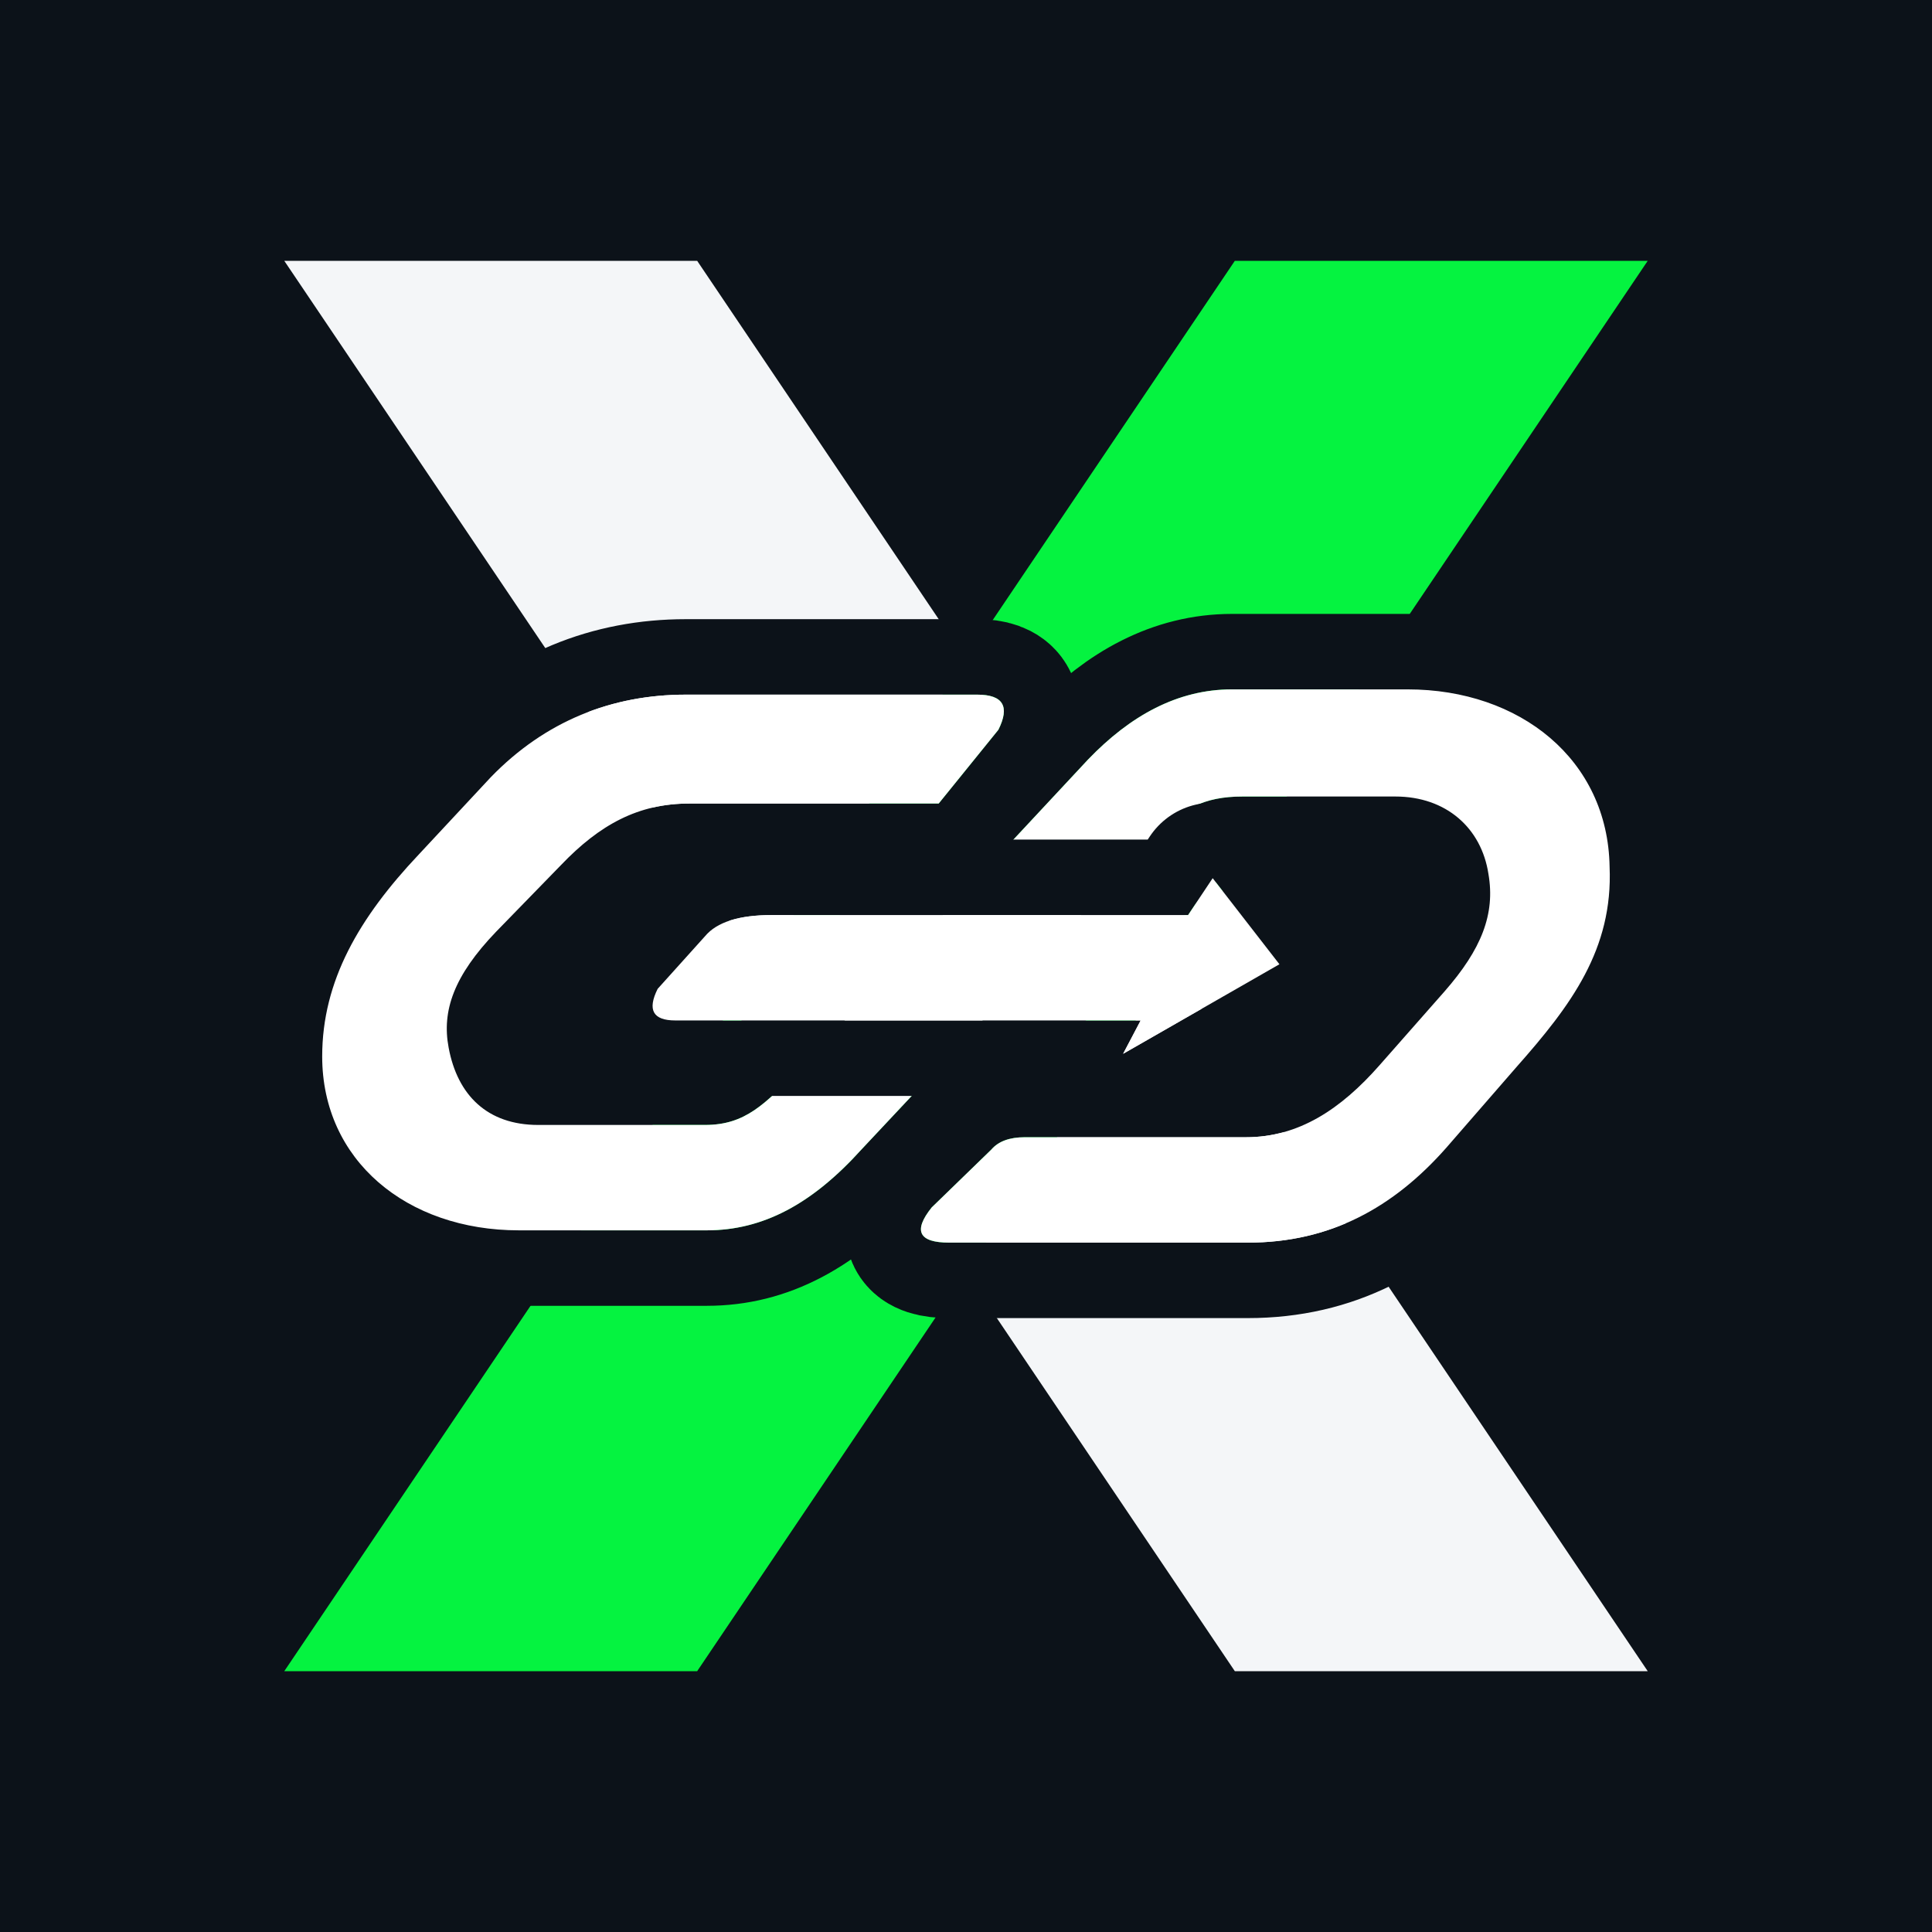
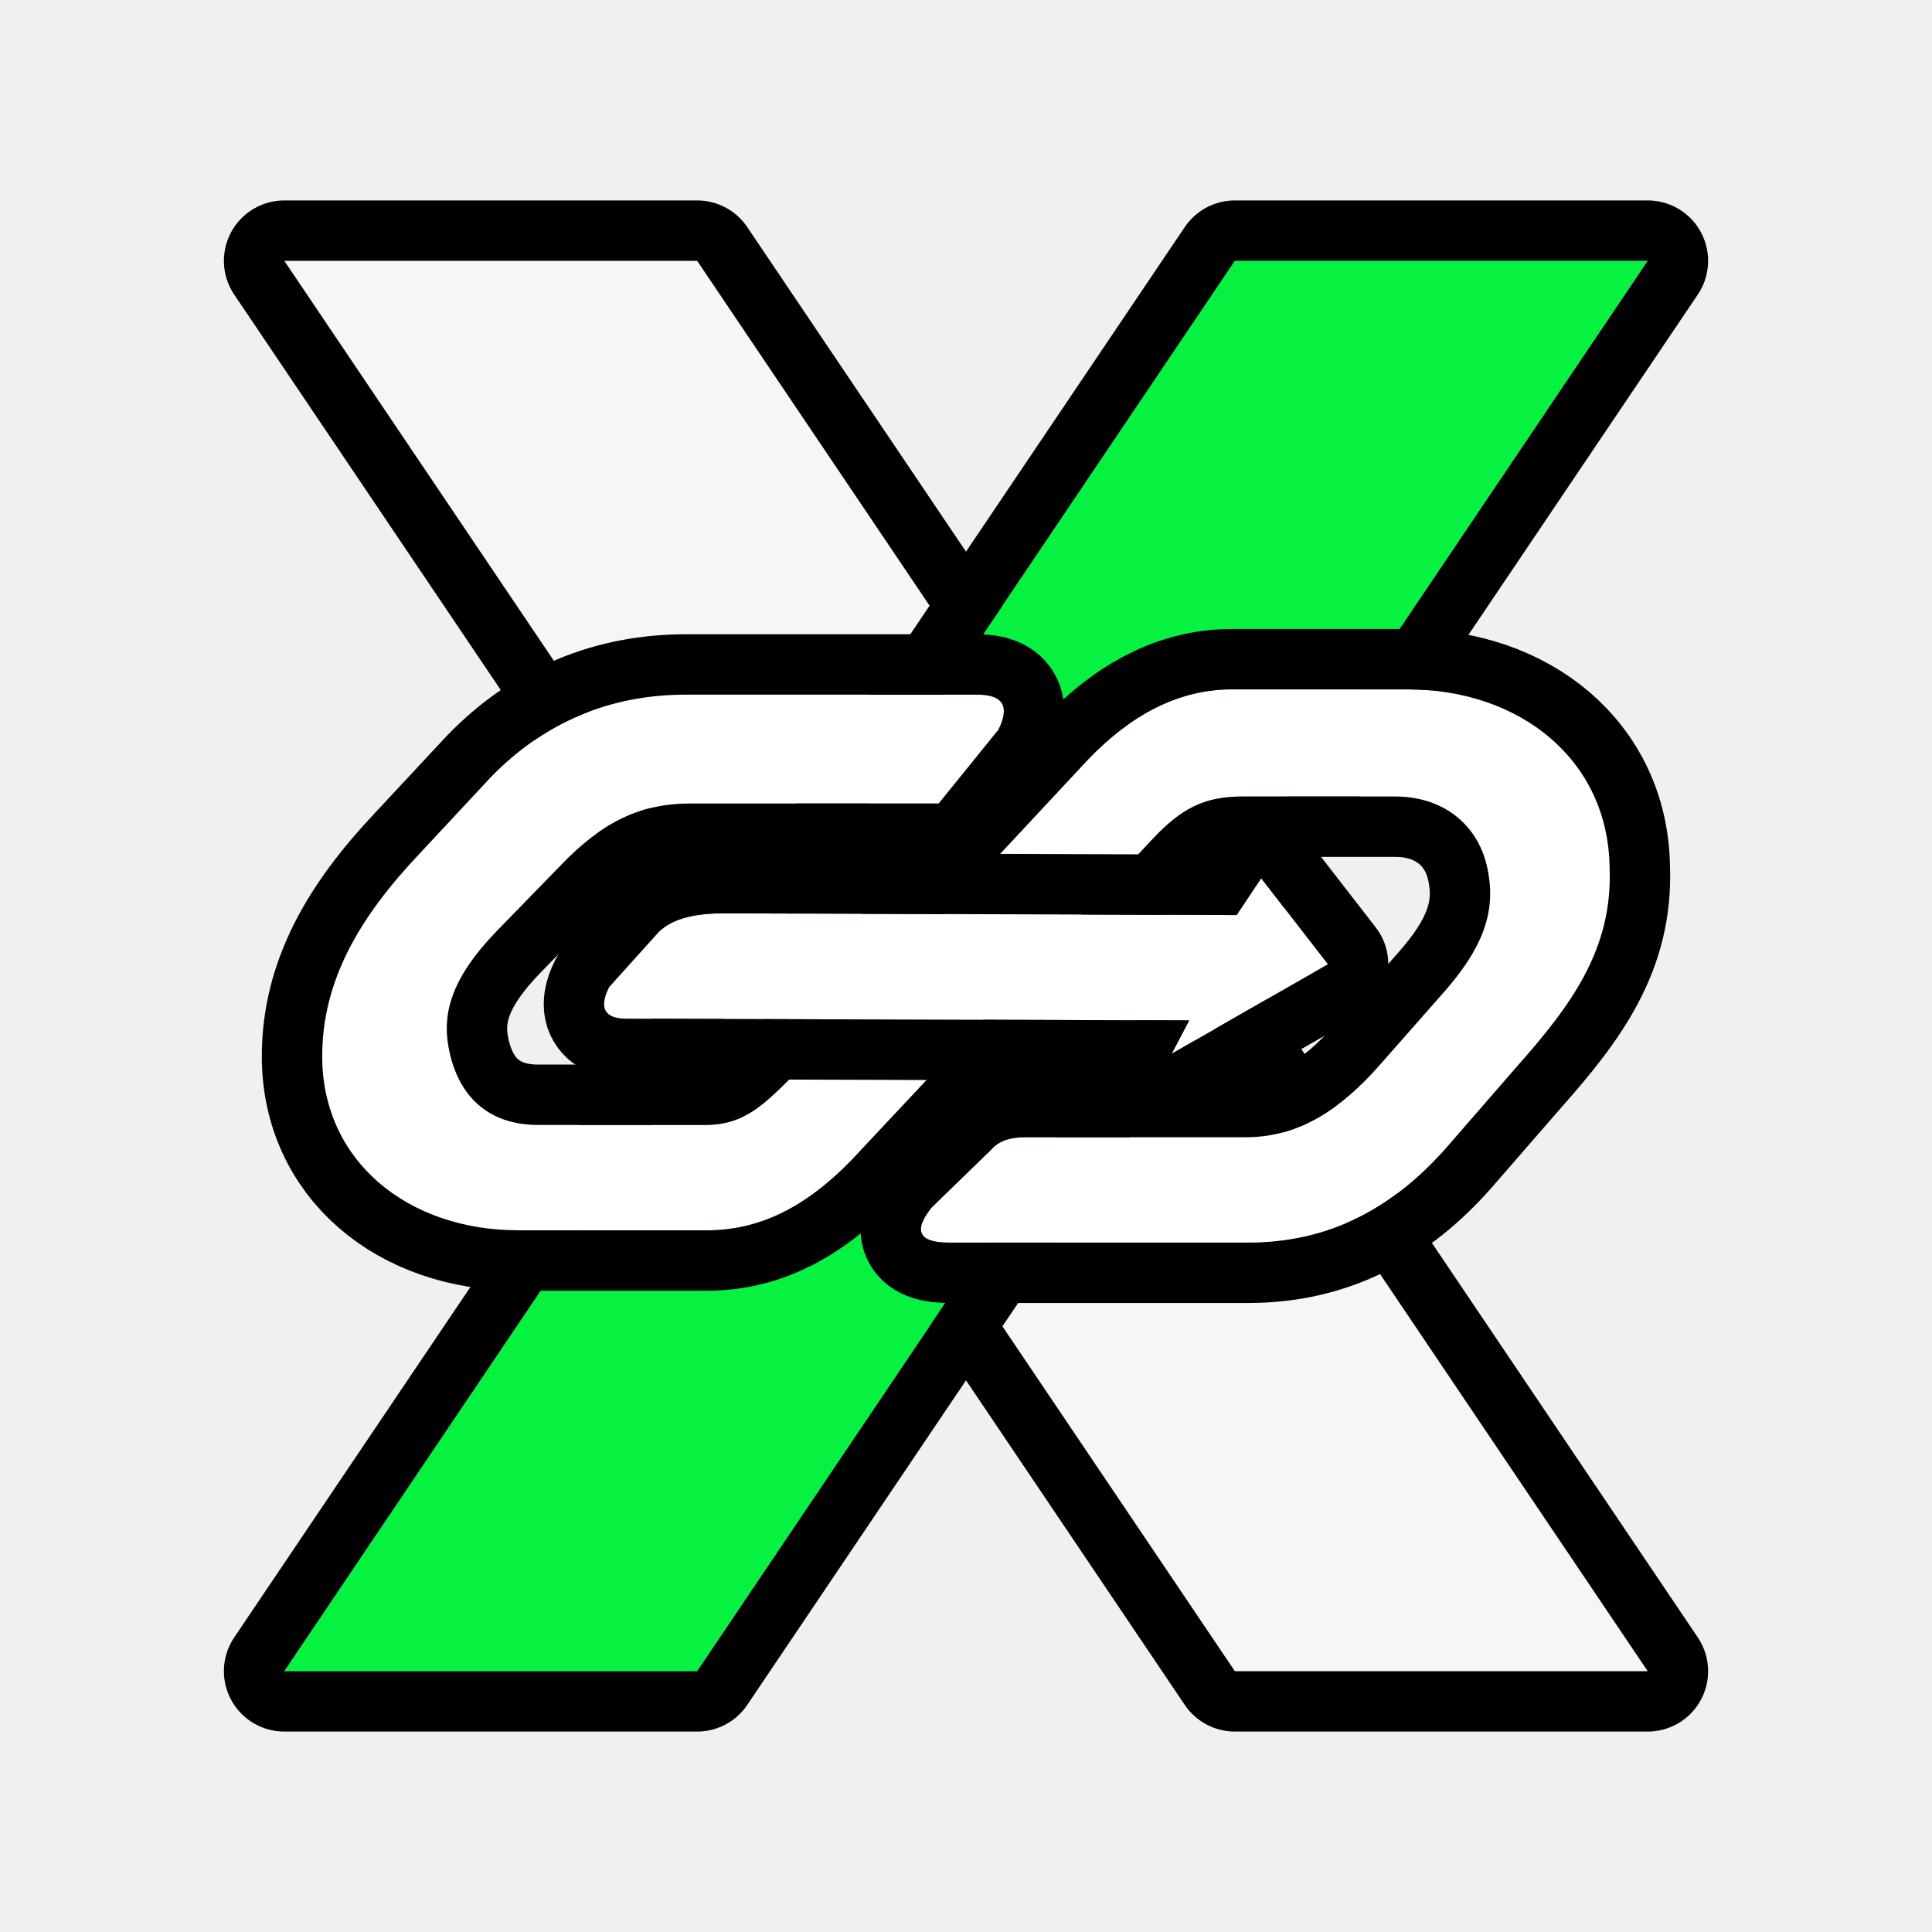
<svg xmlns="http://www.w3.org/2000/svg" viewBox="0 0 128 128">
  <defs>
-     <style>
-       .cls-1{fill:#0c1219}
-       .cls-2{fill:#0c1219;display:none}
-       .cls-3{fill:#f4f6f8}
-       .cls-4{fill:#05f340}
-       .cls-5{fill:none;stroke:#0c1219;stroke-width:10;stroke-linejoin:round}
-       .cls-6{fill:#ffffff}
-     </style>
-     <mask id="mask-1" maskUnits="userSpaceOnUse" color-interpolation="sRGB" x="15.346" y="39.673" width="97.308" height="48.655">
-       <rect x="15.346" y="39.673" width="97.308" height="48.655" fill="#fff" />
-       <path d="M64.75 46.022 C66.456 46.022 66.922 46.798 66.146 48.349 L62.19 53.236 L45.666 53.236 C42.291 53.236 39.731 54.633 37.171 57.309 L32.866 61.731 C30.073 64.64 29.259 66.967 29.724 69.411 C30.306 72.553 32.284 74.531 35.659 74.531 L46.713 74.531 C49.39 74.531 50.67 73.135 52.88 70.924 L72.08 50.327 C74.873 47.418 78.015 45.673 81.622 45.673 L93.259 45.673 C100.706 45.673 106.524 50.327 106.64 57.425 C106.873 62.895 104.08 66.618 100.473 70.691 L95.819 76.044 C92.328 80 88.139 82.327 82.67 82.327 L62.888 82.327 C60.871 82.327 60.483 81.552 61.724 80 L65.68 76.16 C66.146 75.617 66.883 75.345 67.891 75.345 L82.553 75.345 C86.044 75.345 88.837 73.484 91.397 70.575 L95.702 65.687 C98.146 62.895 99.077 60.567 98.611 57.891 C98.146 54.865 95.819 52.771 92.444 52.771 L82.32 52.771 C79.76 52.771 78.248 53.585 76.386 55.564 L57.07 76.16 C53.811 79.767 50.553 81.513 46.83 81.513 L34.379 81.513 C26.931 81.513 21.346 76.858 21.346 69.993 C21.346 64.989 23.79 60.8 27.746 56.611 L32.517 51.491 C36.124 47.767 40.546 46.022 45.433 46.022 Z" fill="#000" />
+     <mask id="mask-1" maskUnits="userSpaceOnUse" color-interpolation="sRGB" x="11.834" y="10.28" width="104.332" height="107.44">
+       <g>
+         <rect x="13.834" y="12.28" width="100.332" height="103.44" fill="#ffffff" />
+         <polygon points="18.834,17.28 46.189,17.28 109.166,110.72 81.811,110.72" fill="#000000" />
+       </g>
    </mask>
-     <mask id="mask-2" maskUnits="userSpaceOnUse" color-interpolation="sRGB" x="37.235" y="52.182" width="53.529" height="23.636">
-       <rect x="37.235" y="52.182" width="53.529" height="23.636" fill="#fff" />
-       <path d="M51.136 60.625 L78.714 60.625 L80.343 58.182 L84.765 63.884 L74.408 69.818 L75.572 67.607 L44.736 67.607 C43.262 67.607 42.874 66.909 43.572 65.513 L46.714 62.022 C47.49 61.091 48.963 60.625 51.136 60.625 Z" fill="#000" />
+     <mask id="mask-2" maskUnits="userSpaceOnUse" color-interpolation="sRGB" x="11.834" y="10.28" width="104.332" height="107.44">
+       <g>
+         <rect x="13.834" y="12.28" width="100.332" height="103.44" fill="#ffffff" />
+         <polygon points="81.811,17.28 109.166,17.28 46.189,110.72 18.834,110.72" fill="#000000" />
+       </g>
+     </mask>
+     <mask id="mask-3" maskUnits="userSpaceOnUse" color-interpolation="sRGB" x="-21.654" y="2.673" width="171.308" height="122.654">
+       <g>
+         <rect x="-19.654" y="4.673" width="167.308" height="118.654" fill="#ffffff" />
+         <path d="M64.75 46.022 C66.456 46.022 66.922 46.798 66.146 48.349 L62.19 53.236 L45.666 53.236 C42.291 53.236 39.731 54.633 37.171 57.309 L32.866 61.731 C30.073 64.64 29.259 66.967 29.724 69.411 C30.306 72.553 32.284 74.531 35.659 74.531 L46.713 74.531 C49.39 74.531 50.67 73.135 52.88 70.924 L72.08 50.327 C74.873 47.418 78.015 45.673 81.622 45.673 L93.259 45.673 C100.706 45.673 106.524 50.327 106.64 57.425 C106.873 62.895 104.08 66.618 100.473 70.691 L95.819 76.044 C92.328 80 88.139 82.327 82.67 82.327 L62.888 82.327 C60.871 82.327 60.483 81.552 61.724 80 L65.68 76.16 C66.146 75.617 66.883 75.345 67.891 75.345 L82.553 75.345 C86.044 75.345 88.837 73.484 91.397 70.575 L95.702 65.687 C98.146 62.895 99.077 60.567 98.611 57.891 C98.146 54.865 95.819 52.771 92.444 52.771 L82.32 52.771 C79.76 52.771 78.248 53.585 76.386 55.564 L57.07 76.16 C53.811 79.767 50.553 81.513 46.83 81.513 L34.379 81.513 C26.931 81.513 21.346 76.858 21.346 69.993 C21.346 64.989 23.79 60.8 27.746 56.611 L32.517 51.491 C36.124 47.767 40.546 46.022 45.433 46.022 Z" fill="#000000" />
+       </g>
+     </mask>
+     <mask id="mask-4" maskUnits="userSpaceOnUse" color-interpolation="sRGB" x="33.022" y="51.182" width="61.956" height="25.636">
+       <g>
+         <rect x="35.022" y="53.182" width="57.956" height="21.636" fill="#ffffff" />
+         <path d="M47.923 60.509 L81.927 60.625 L83.556 58.182 L87.978 63.884 L77.621 69.818 L78.785 67.607 L41.523 67.491 C40.049 67.491 39.661 66.793 40.359 65.397 L43.501 61.906 C44.277 60.975 45.75 60.509 47.923 60.509 Z" fill="#000000" />
+       </g>
    </mask>
  </defs>
-   <g id="Artboard_Fill" data-name="Artboard Fill">
-     <rect x="0" y="0" width="128" height="128" class="cls-1" />
+   <g id="Artboard_Fill" data-name="Artboard Fill" display="none">
+     <rect x="0" y="0" width="128" height="128" fill="#7f7f7f" />
+   </g>
+   <g id="Artboard_Fill-2" data-name="Artboard Fill" display="none">
+     <rect x="0" y="0" width="128" height="128" fill="#0c1219" />
  </g>
  <g id="Layer_1" data-name="Layer 1">
-     <path d="M20.945 0 L107.055 0 C118.622 0 128 9.378 128 20.945 L128 107.055 C128 118.622 118.622 128 107.055 128 L20.945 128 C9.378 128 0 118.622 0 107.055 L0 20.945 C0 9.378 9.378 0 20.945 0 Z" class="cls-2" />
-     <polygon points="18.834,17.28 46.189,17.28 109.166,110.72 81.811,110.72" class="cls-3" />
-     <polygon points="81.811,17.28 109.166,17.28 46.189,110.72 18.834,110.72" class="cls-4" />
+     <path d="M20.945 0 L107.055 0 C118.622 0 128 9.378 128 20.945 L128 107.055 C128 118.622 118.622 128 107.055 128 L20.945 128 C9.378 128 0 118.622 0 107.055 L0 20.945 C0 9.378 9.378 0 20.945 0 Z" fill="#0c1219" display="none" />
+     <g>
+       <polygon points="18.834,17.28 46.189,17.28 109.166,110.72 81.811,110.72" fill="#f4f6f8" />
+       <g mask="url(#mask-1)">
+         <g>
+           <polygon points="18.834,17.28 46.189,17.28 109.166,110.72 81.811,110.72" fill="none" stroke="#000000" stroke-width="8" stroke-linejoin="round" />
+         </g>
+       </g>
+     </g>
+     <g>
+       <polygon points="81.811,17.28 109.166,17.28 46.189,110.72 18.834,110.72" fill="#05f340" />
+       <g mask="url(#mask-2)">
+         <g>
+           <polygon points="81.811,17.28 109.166,17.28 46.189,110.72 18.834,110.72" fill="none" stroke="#000000" stroke-width="8" stroke-linejoin="round" />
+         </g>
+       </g>
+     </g>
    <g id="link">
-       <path d="M64.75 46.022 C66.456 46.022 66.922 46.798 66.146 48.349 L62.19 53.236 L45.666 53.236 C42.291 53.236 39.731 54.633 37.171 57.309 L32.866 61.731 C30.073 64.64 29.259 66.967 29.724 69.411 C30.306 72.553 32.284 74.531 35.659 74.531 L46.713 74.531 C49.39 74.531 50.67 73.135 52.88 70.924 L72.08 50.327 C74.873 47.418 78.015 45.673 81.622 45.673 L93.259 45.673 C100.706 45.673 106.524 50.327 106.64 57.425 C106.873 62.895 104.08 66.618 100.473 70.691 L95.819 76.044 C92.328 80 88.139 82.327 82.67 82.327 L62.888 82.327 C60.871 82.327 60.483 81.552 61.724 80 L65.68 76.16 C66.146 75.617 66.883 75.345 67.891 75.345 L82.553 75.345 C86.044 75.345 88.837 73.484 91.397 70.575 L95.702 65.687 C98.146 62.895 99.077 60.567 98.611 57.891 C98.146 54.865 95.819 52.771 92.444 52.771 L82.32 52.771 C79.76 52.771 78.248 53.585 76.386 55.564 L57.07 76.16 C53.811 79.767 50.553 81.513 46.83 81.513 L34.379 81.513 C26.931 81.513 21.346 76.858 21.346 69.993 C21.346 64.989 23.79 60.8 27.746 56.611 L32.517 51.491 C36.124 47.767 40.546 46.022 45.433 46.022 Z" class="cls-5" mask="url(#mask-1)" />
-       <path d="M64.75 46.022 C66.456 46.022 66.922 46.798 66.146 48.349 L62.19 53.236 L45.666 53.236 C42.291 53.236 39.731 54.633 37.171 57.309 L32.866 61.731 C30.073 64.64 29.259 66.967 29.724 69.411 C30.306 72.553 32.284 74.531 35.659 74.531 L46.713 74.531 C49.39 74.531 50.67 73.135 52.88 70.924 L72.08 50.327 C74.873 47.418 78.015 45.673 81.622 45.673 L93.259 45.673 C100.706 45.673 106.524 50.327 106.64 57.425 C106.873 62.895 104.08 66.618 100.473 70.691 L95.819 76.044 C92.328 80 88.139 82.327 82.67 82.327 L62.888 82.327 C60.871 82.327 60.483 81.552 61.724 80 L65.68 76.16 C66.146 75.617 66.883 75.345 67.891 75.345 L82.553 75.345 C86.044 75.345 88.837 73.484 91.397 70.575 L95.702 65.687 C98.146 62.895 99.077 60.567 98.611 57.891 C98.146 54.865 95.819 52.771 92.444 52.771 L82.32 52.771 C79.76 52.771 78.248 53.585 76.386 55.564 L57.07 76.16 C53.811 79.767 50.553 81.513 46.83 81.513 L34.379 81.513 C26.931 81.513 21.346 76.858 21.346 69.993 C21.346 64.989 23.79 60.8 27.746 56.611 L32.517 51.491 C36.124 47.767 40.546 46.022 45.433 46.022 Z" class="cls-6" />
+       <g>
+         <path d="M64.75 46.022 C66.456 46.022 66.922 46.798 66.146 48.349 L62.19 53.236 L45.666 53.236 C42.291 53.236 39.731 54.633 37.171 57.309 L32.866 61.731 C30.073 64.64 29.259 66.967 29.724 69.411 C30.306 72.553 32.284 74.531 35.659 74.531 L46.713 74.531 C49.39 74.531 50.67 73.135 52.88 70.924 L72.08 50.327 C74.873 47.418 78.015 45.673 81.622 45.673 L93.259 45.673 C100.706 45.673 106.524 50.327 106.64 57.425 C106.873 62.895 104.08 66.618 100.473 70.691 L95.819 76.044 C92.328 80 88.139 82.327 82.67 82.327 L62.888 82.327 C60.871 82.327 60.483 81.552 61.724 80 L65.68 76.16 C66.146 75.617 66.883 75.345 67.891 75.345 L82.553 75.345 C86.044 75.345 88.837 73.484 91.397 70.575 L95.702 65.687 C98.146 62.895 99.077 60.567 98.611 57.891 C98.146 54.865 95.819 52.771 92.444 52.771 L82.32 52.771 C79.76 52.771 78.248 53.585 76.386 55.564 L57.07 76.16 C53.811 79.767 50.553 81.513 46.83 81.513 L34.379 81.513 C26.931 81.513 21.346 76.858 21.346 69.993 C21.346 64.989 23.79 60.8 27.746 56.611 L32.517 51.491 C36.124 47.767 40.546 46.022 45.433 46.022 Z" fill="#ffffff" />
+         <g mask="url(#mask-3)">
+           <g>
+             <path d="M64.75 46.022 C66.456 46.022 66.922 46.798 66.146 48.349 L62.19 53.236 L45.666 53.236 C42.291 53.236 39.731 54.633 37.171 57.309 L32.866 61.731 C30.073 64.64 29.259 66.967 29.724 69.411 C30.306 72.553 32.284 74.531 35.659 74.531 L46.713 74.531 C49.39 74.531 50.67 73.135 52.88 70.924 L72.08 50.327 C74.873 47.418 78.015 45.673 81.622 45.673 L93.259 45.673 C100.706 45.673 106.524 50.327 106.64 57.425 C106.873 62.895 104.08 66.618 100.473 70.691 L95.819 76.044 C92.328 80 88.139 82.327 82.67 82.327 L62.888 82.327 C60.871 82.327 60.483 81.552 61.724 80 L65.68 76.16 C66.146 75.617 66.883 75.345 67.891 75.345 L82.553 75.345 C86.044 75.345 88.837 73.484 91.397 70.575 L95.702 65.687 C98.146 62.895 99.077 60.567 98.611 57.891 C98.146 54.865 95.819 52.771 92.444 52.771 L82.32 52.771 C79.76 52.771 78.248 53.585 76.386 55.564 L57.07 76.16 C53.811 79.767 50.553 81.513 46.83 81.513 L34.379 81.513 C26.931 81.513 21.346 76.858 21.346 69.993 C21.346 64.989 23.79 60.8 27.746 56.611 L32.517 51.491 C36.124 47.767 40.546 46.022 45.433 46.022 Z" fill="none" stroke="#000000" stroke-width="8" stroke-miterlimit="10" />
+           </g>
+         </g>
+       </g>
    </g>
    <g id="arrow">
-       <path d="M51.136 60.625 L78.714 60.625 L80.343 58.182 L84.765 63.884 L74.408 69.818 L75.572 67.607 L44.736 67.607 C43.262 67.607 42.874 66.909 43.572 65.513 L46.714 62.022 C47.49 61.091 48.963 60.625 51.136 60.625 Z" class="cls-5" mask="url(#mask-2)" />
-       <path d="M51.136 60.625 L78.714 60.625 L80.343 58.182 L84.765 63.884 L74.408 69.818 L75.572 67.607 L44.736 67.607 C43.262 67.607 42.874 66.909 43.572 65.513 L46.714 62.022 C47.49 61.091 48.963 60.625 51.136 60.625 Z" class="cls-6" />
+       <g>
+         <path d="M47.923 60.509 L81.927 60.625 L83.556 58.182 L87.978 63.884 L77.621 69.818 L78.785 67.607 L41.523 67.491 C40.049 67.491 39.661 66.793 40.359 65.397 L43.501 61.906 C44.277 60.975 45.75 60.509 47.923 60.509 Z" fill="#ffffff" />
+         <g mask="url(#mask-4)">
+           <g>
+             <path d="M47.923 60.509 L81.927 60.625 L83.556 58.182 L87.978 63.884 L77.621 69.818 L78.785 67.607 L41.523 67.491 C40.049 67.491 39.661 66.793 40.359 65.397 L43.501 61.906 C44.277 60.975 45.75 60.509 47.923 60.509 Z" fill="none" stroke="#000000" stroke-width="8" stroke-linejoin="round" />
+           </g>
+         </g>
+       </g>
    </g>
  </g>
</svg>
